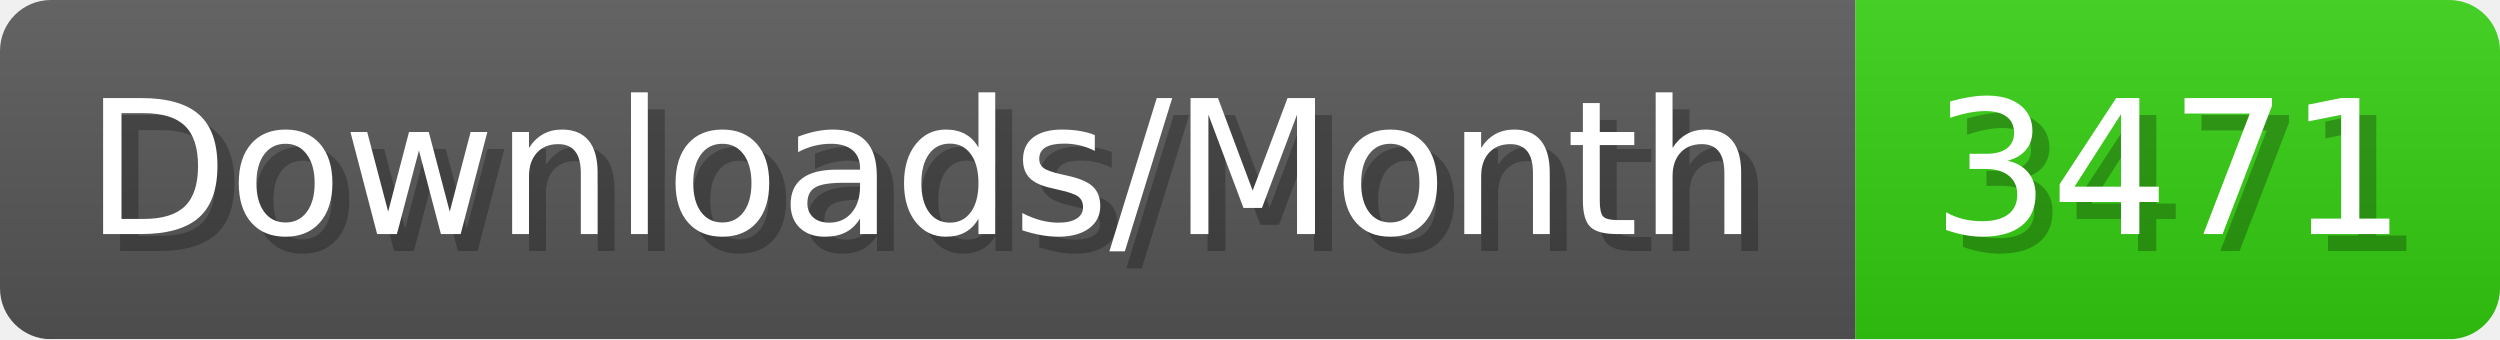
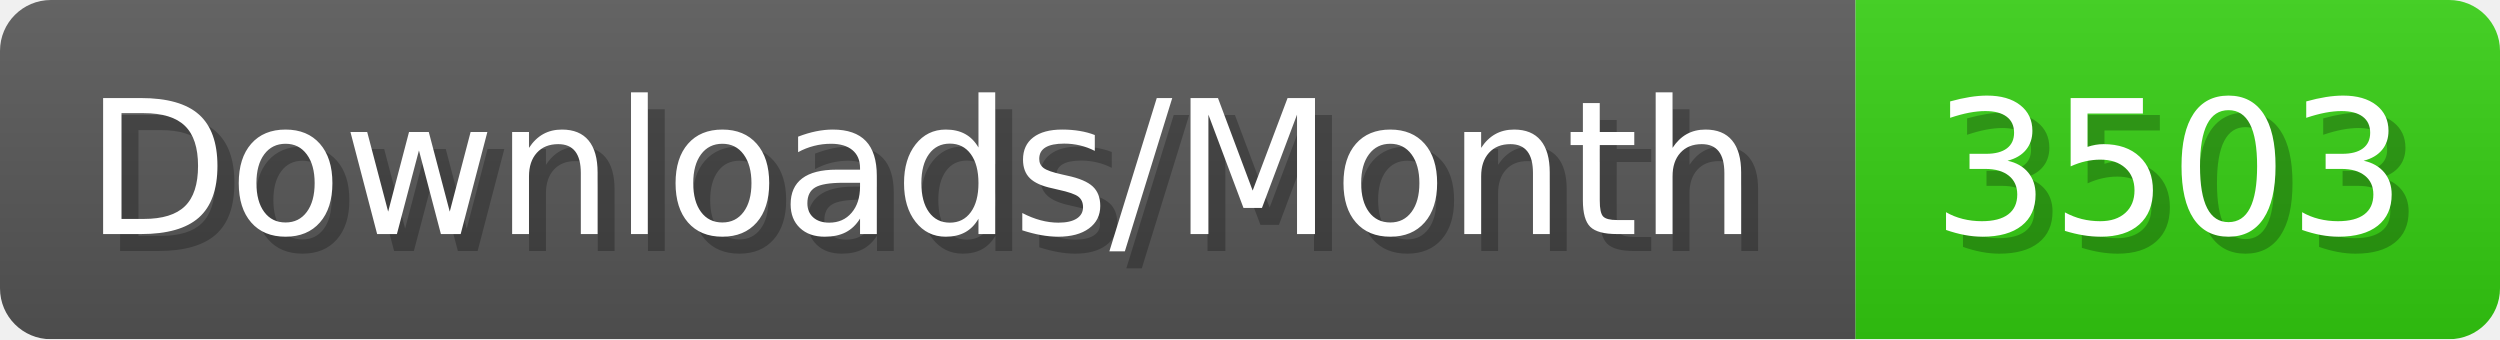
- <svg xmlns="http://www.w3.org/2000/svg" width="147.4" height="20" viewBox="0 0 1474 200" role="img" aria-label="Downloads/Month: 3471">
+ <svg xmlns="http://www.w3.org/2000/svg" width="147.4" height="20" viewBox="0 0 1474 200" role="img" aria-label="Downloads/Month: 3503">
  <linearGradient id="YlXUI" x2="0" y2="100%">
    <stop offset="0" stop-opacity=".1" stop-color="#EEE" />
    <stop offset="1" stop-opacity=".1" />
  </linearGradient>
  <mask id="JHhop">
    <rect width="1474" height="200" rx="30" fill="#FFF" />
  </mask>
  <g mask="url(#JHhop)">
    <rect width="1094" height="200" fill="#555" />
    <rect width="380" height="200" fill="#3C1" x="1094" />
    <rect width="1474" height="200" fill="url(#YlXUI)" />
  </g>
  <g aria-hidden="true" fill="#fff" text-anchor="start" font-family="Verdana,DejaVu Sans,sans-serif" font-size="110">
    <text x="60" y="148" textLength="994" fill="#000" opacity="0.25">Downloads/Month</text>
    <text x="50" y="138" textLength="994">Downloads/Month</text>
-     <text x="1149" y="148" textLength="280" fill="#000" opacity="0.25">3471</text>
-     <text x="1139" y="138" textLength="280">3471</text>
+     <text x="1149" y="148" textLength="280" fill="#000" opacity="0.25">3503</text>
+     <text x="1139" y="138" textLength="280">3503</text>
  </g>
</svg>
